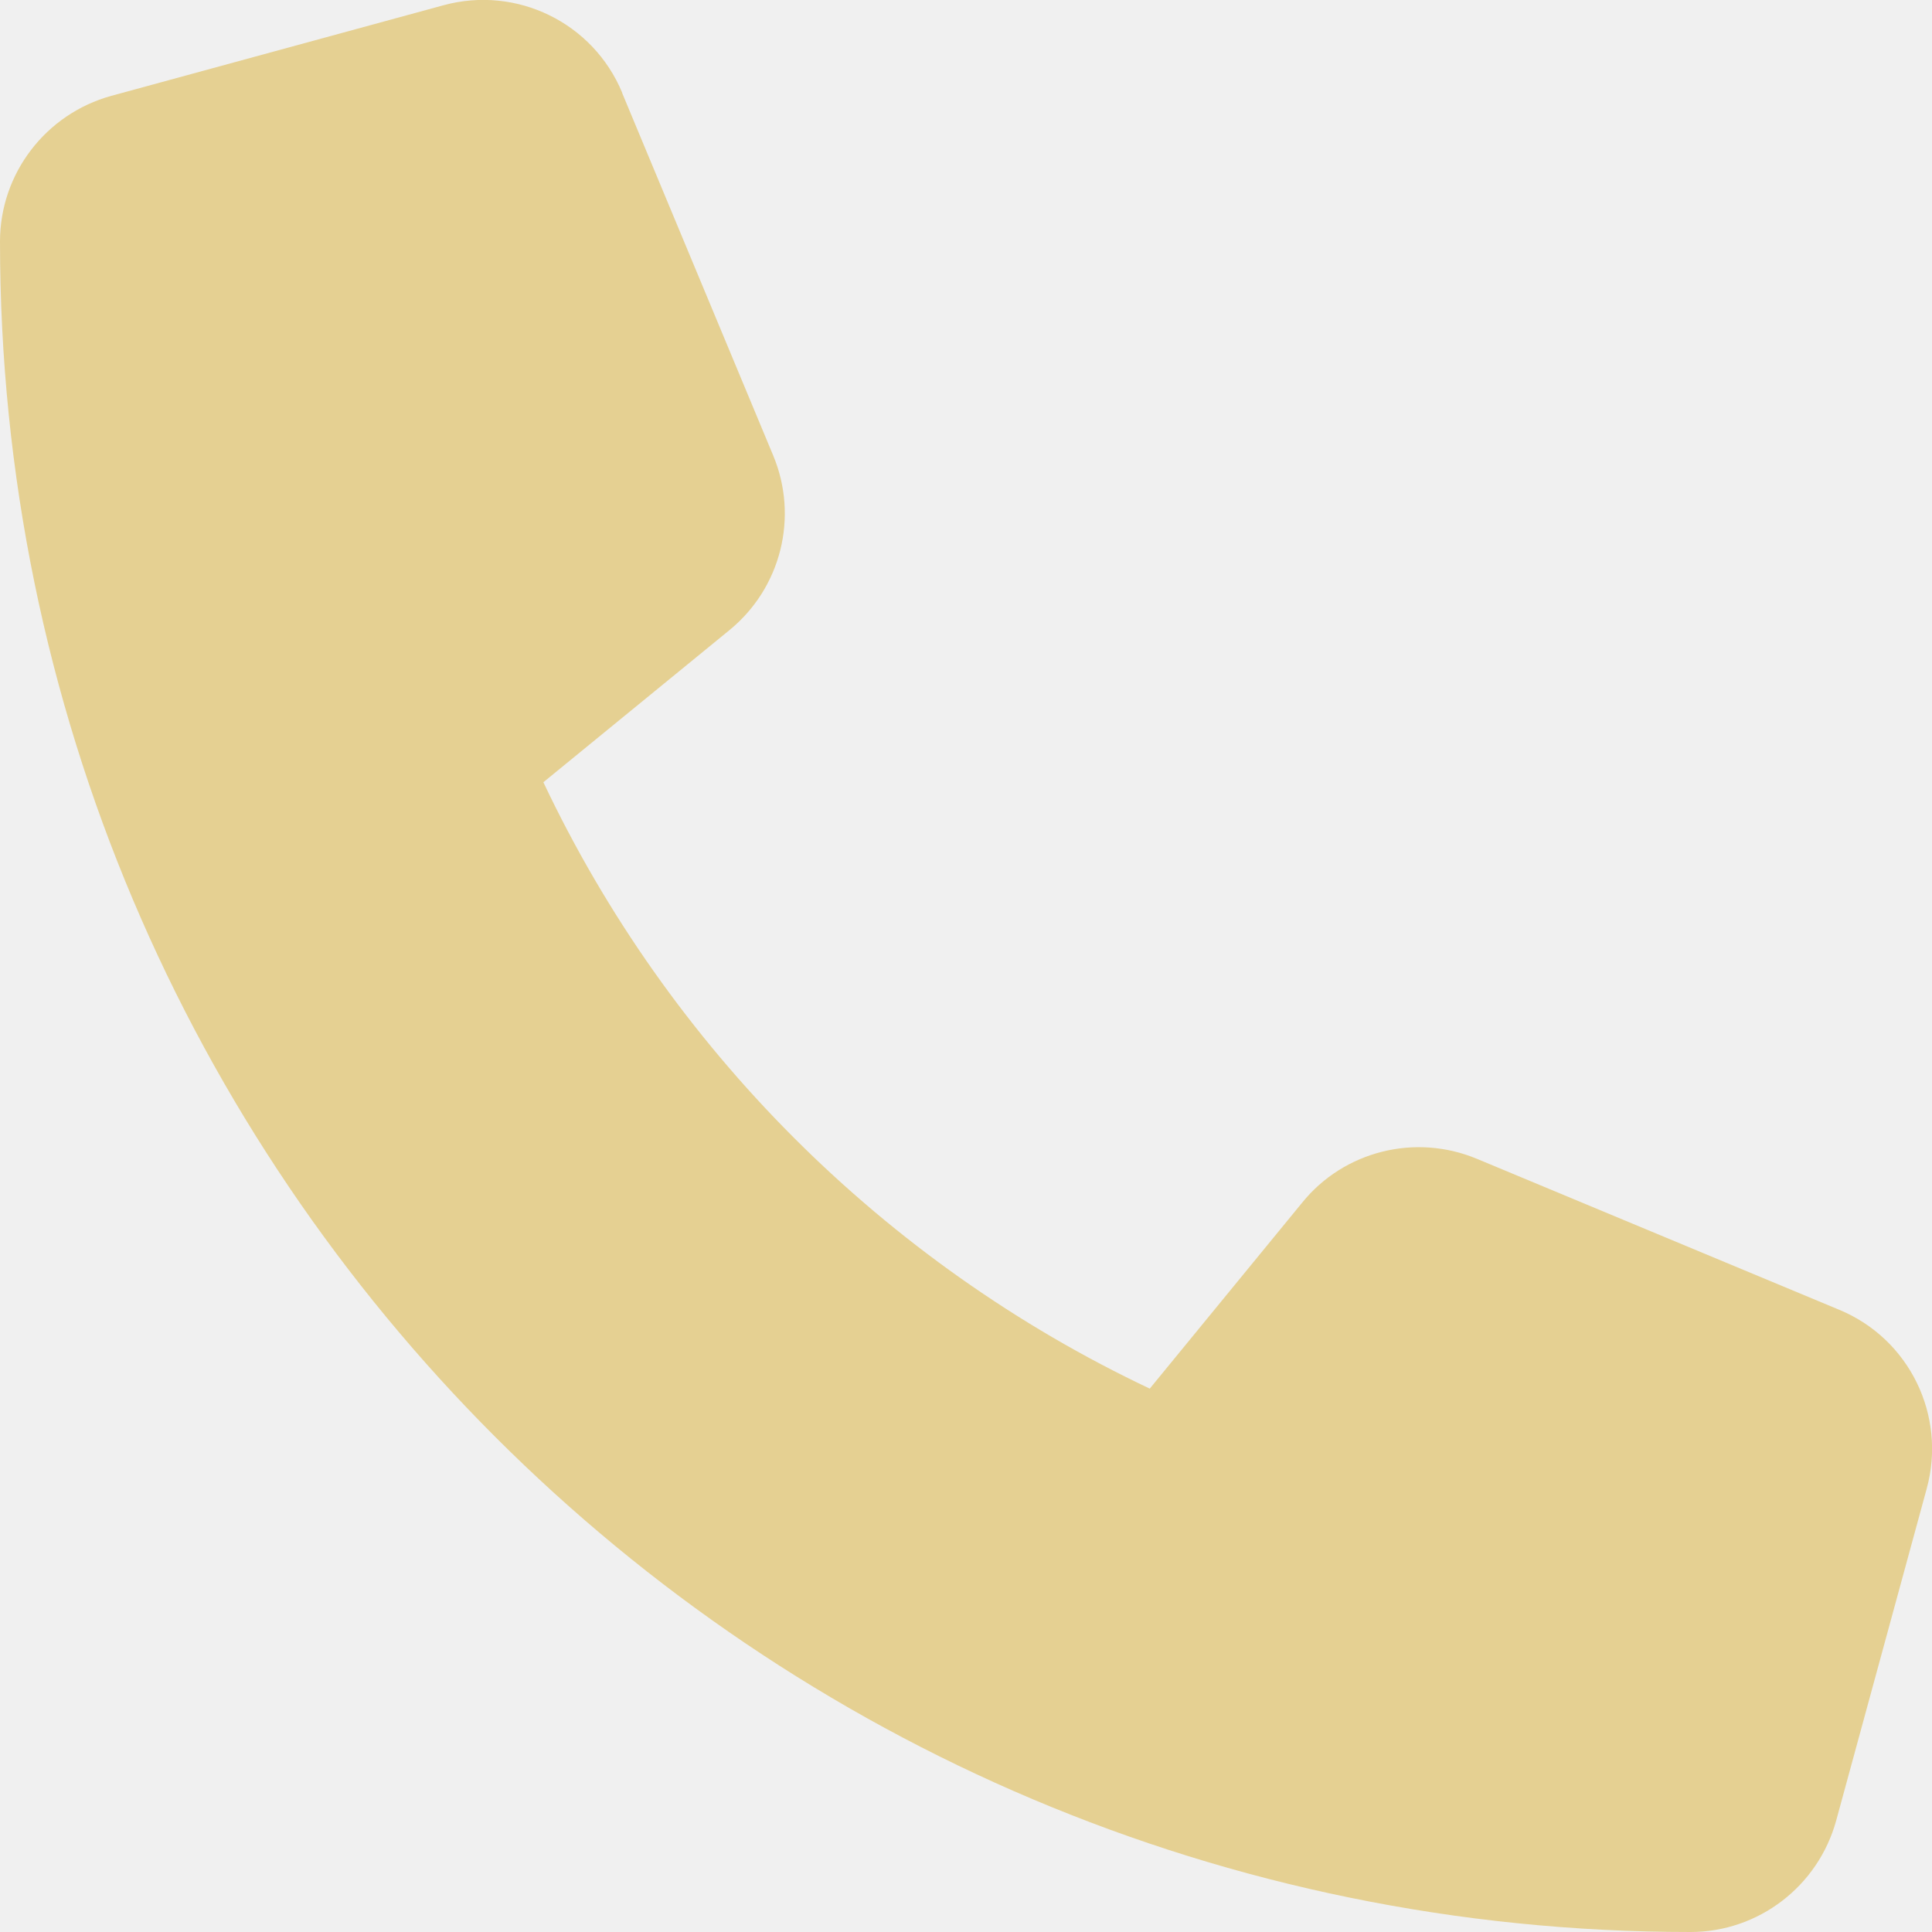
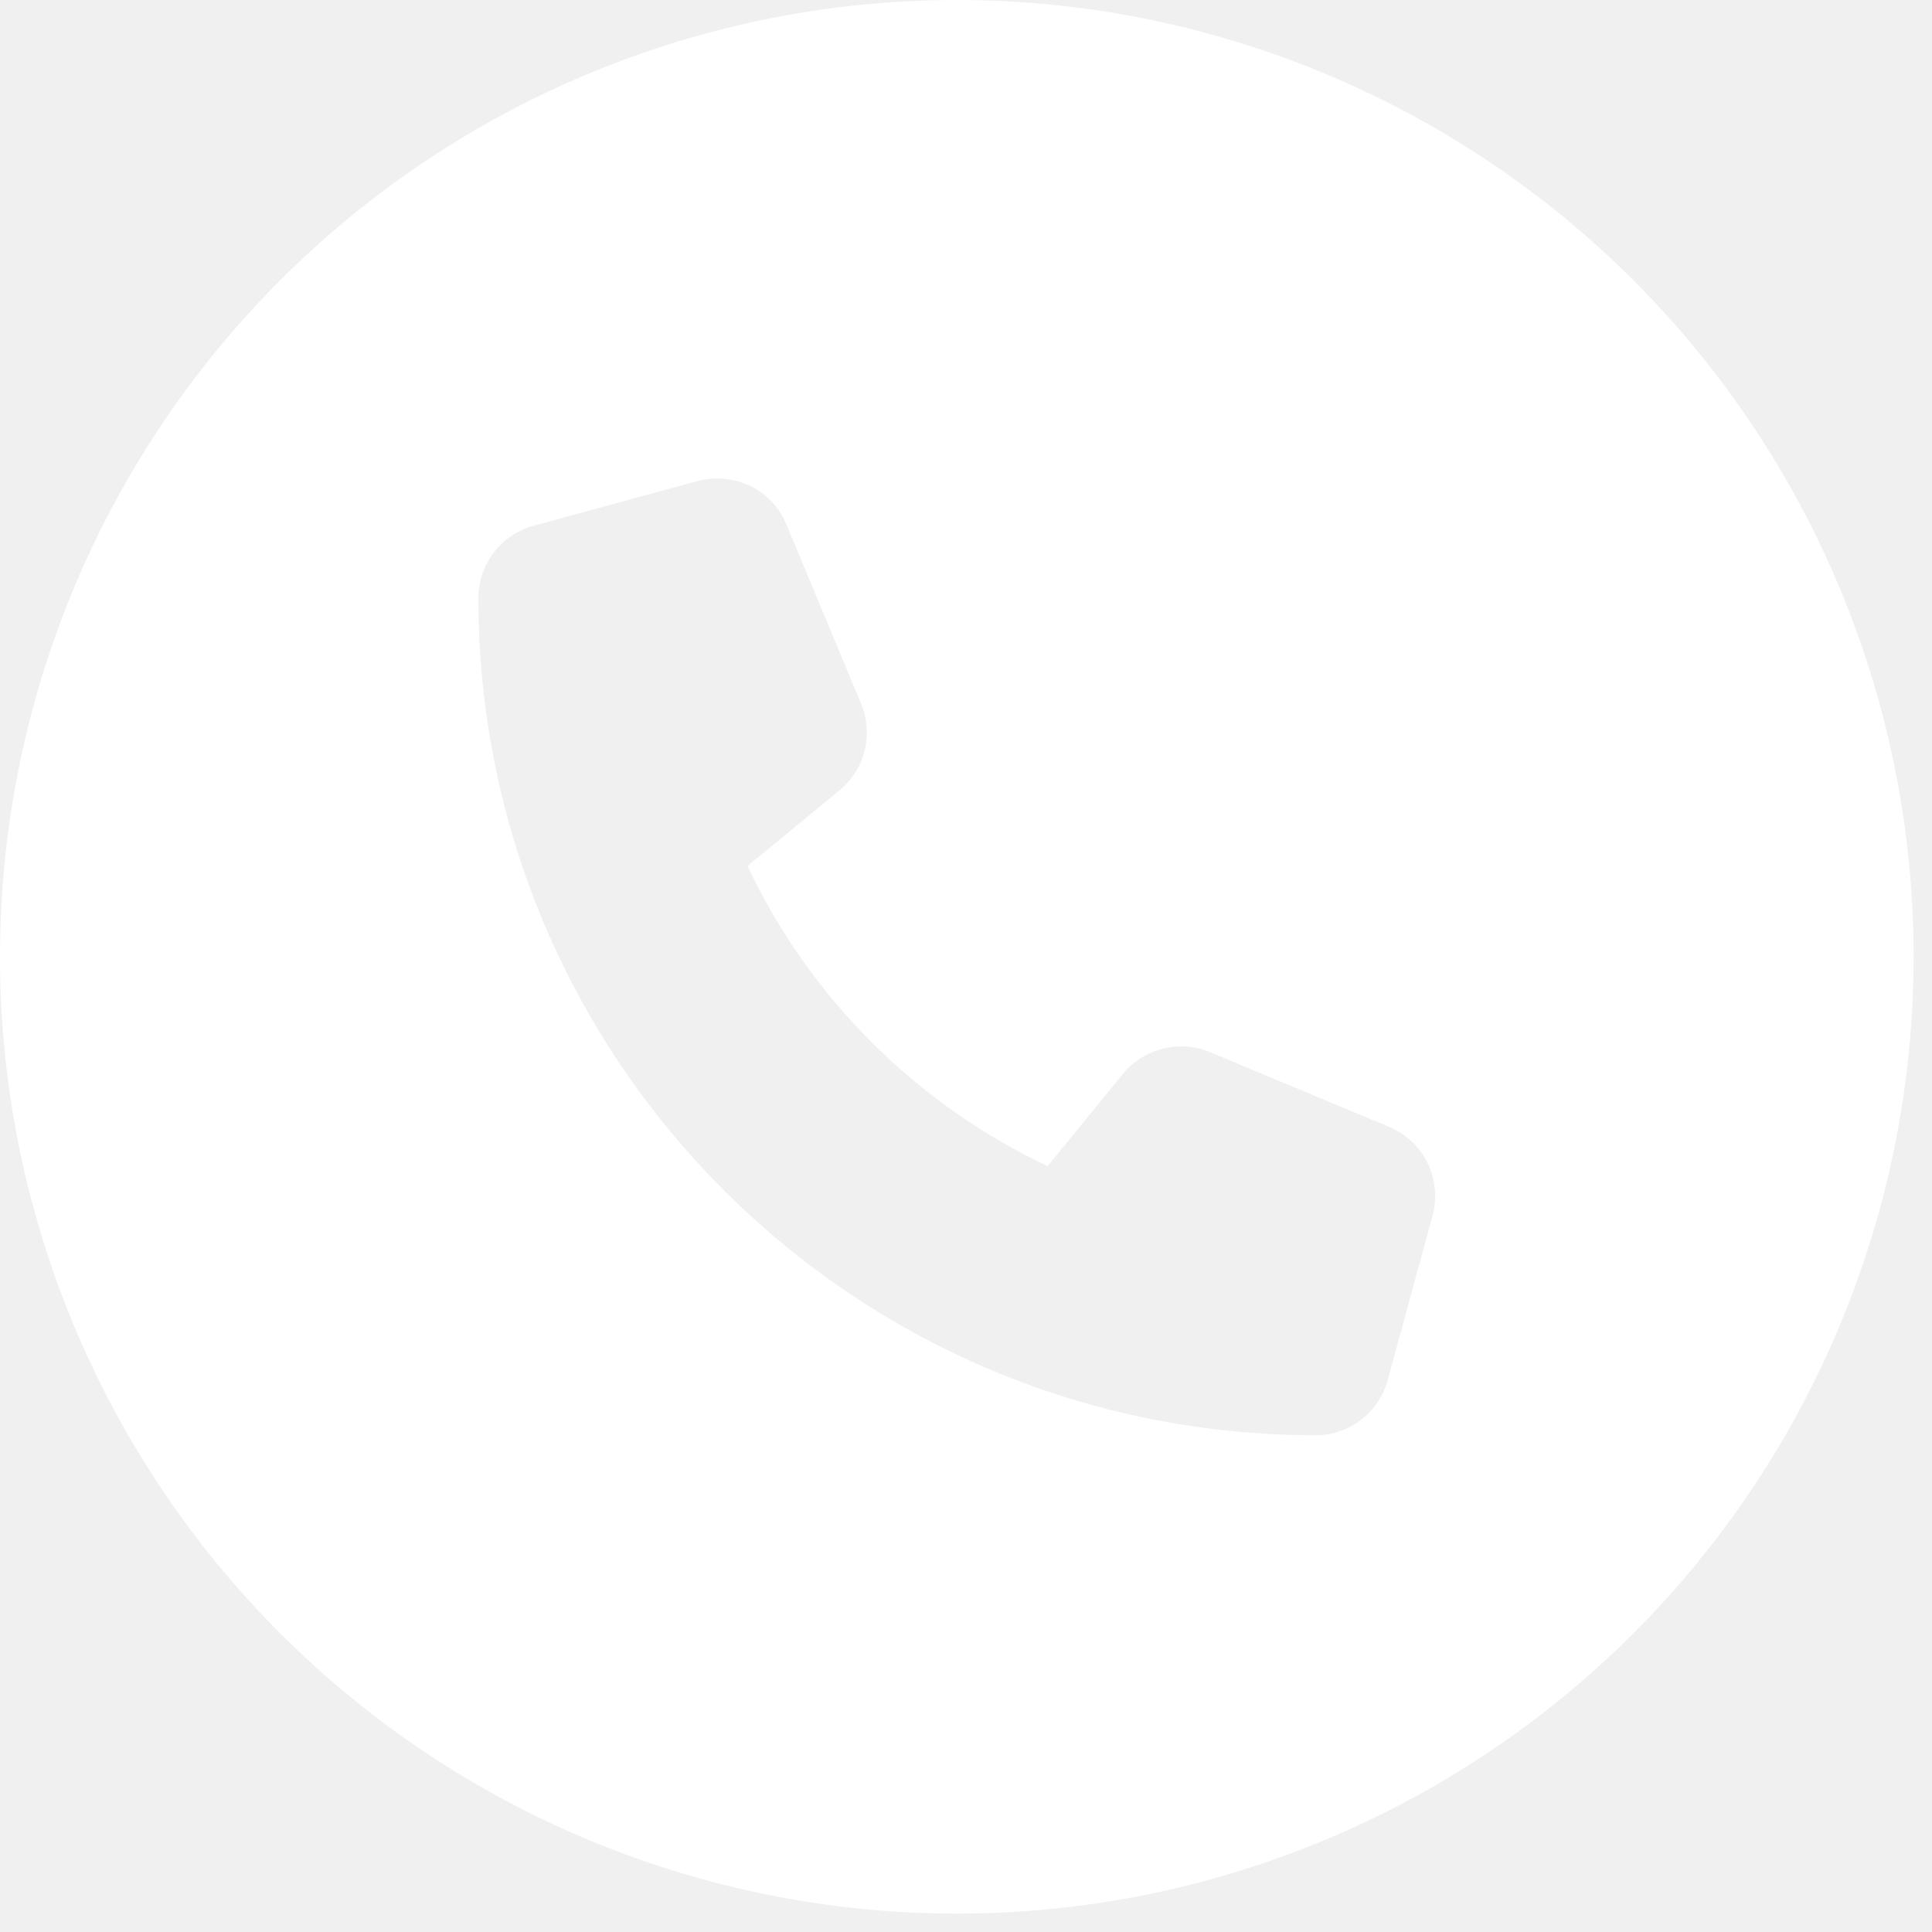
- <svg xmlns="http://www.w3.org/2000/svg" viewBox="0 0 512 512">
-   <path fill="#E5D092" d="M164.9 24.6c-7.7-18.6-28-28.5-47.4-23.2l-88 24C12.1 30.2 0 46 0 64C0 311.4 200.6 512 448 512c18 0 33.8-12.1 38.6-29.5l24-88c5.3-19.4-4.6-39.7-23.2-47.4l-96-40c-16.3-6.8-35.2-2.1-46.3 11.6L304.7 368C234.3 334.7 177.3 277.7 144 207.3L193.3 167c13.7-11.2 18.4-30 11.6-46.3l-40-96z" />
+ <svg xmlns="http://www.w3.org/2000/svg" width="23" height="23" viewBox="0 0 23 23" fill="none">
+   <path d="M11.39 22.781C14.411 22.781 17.309 21.581 19.445 19.445C21.581 17.309 22.781 14.411 22.781 11.39C22.781 8.37 21.581 5.472 19.445 3.336C17.309 1.2 14.411 0 11.39 0C8.37 0 5.472 1.2 3.336 3.336C1.2 5.472 0 8.37 0 11.39C0 14.411 1.2 17.309 3.336 19.445C5.472 21.581 8.37 22.781 11.39 22.781ZM8.307 5.726C8.739 5.611 9.192 5.829 9.362 6.243L10.251 8.378C10.403 8.743 10.296 9.161 9.993 9.41L8.899 10.309C9.637 11.876 10.905 13.143 12.472 13.882L13.37 12.783C13.62 12.481 14.038 12.374 14.403 12.525L16.538 13.415C16.952 13.588 17.17 14.038 17.055 14.47L16.521 16.427C16.414 16.819 16.062 17.086 15.662 17.086C10.158 17.086 5.695 12.623 5.695 7.119C5.695 6.719 5.962 6.367 6.349 6.26L8.307 5.726Z" fill="white" />
</svg>
